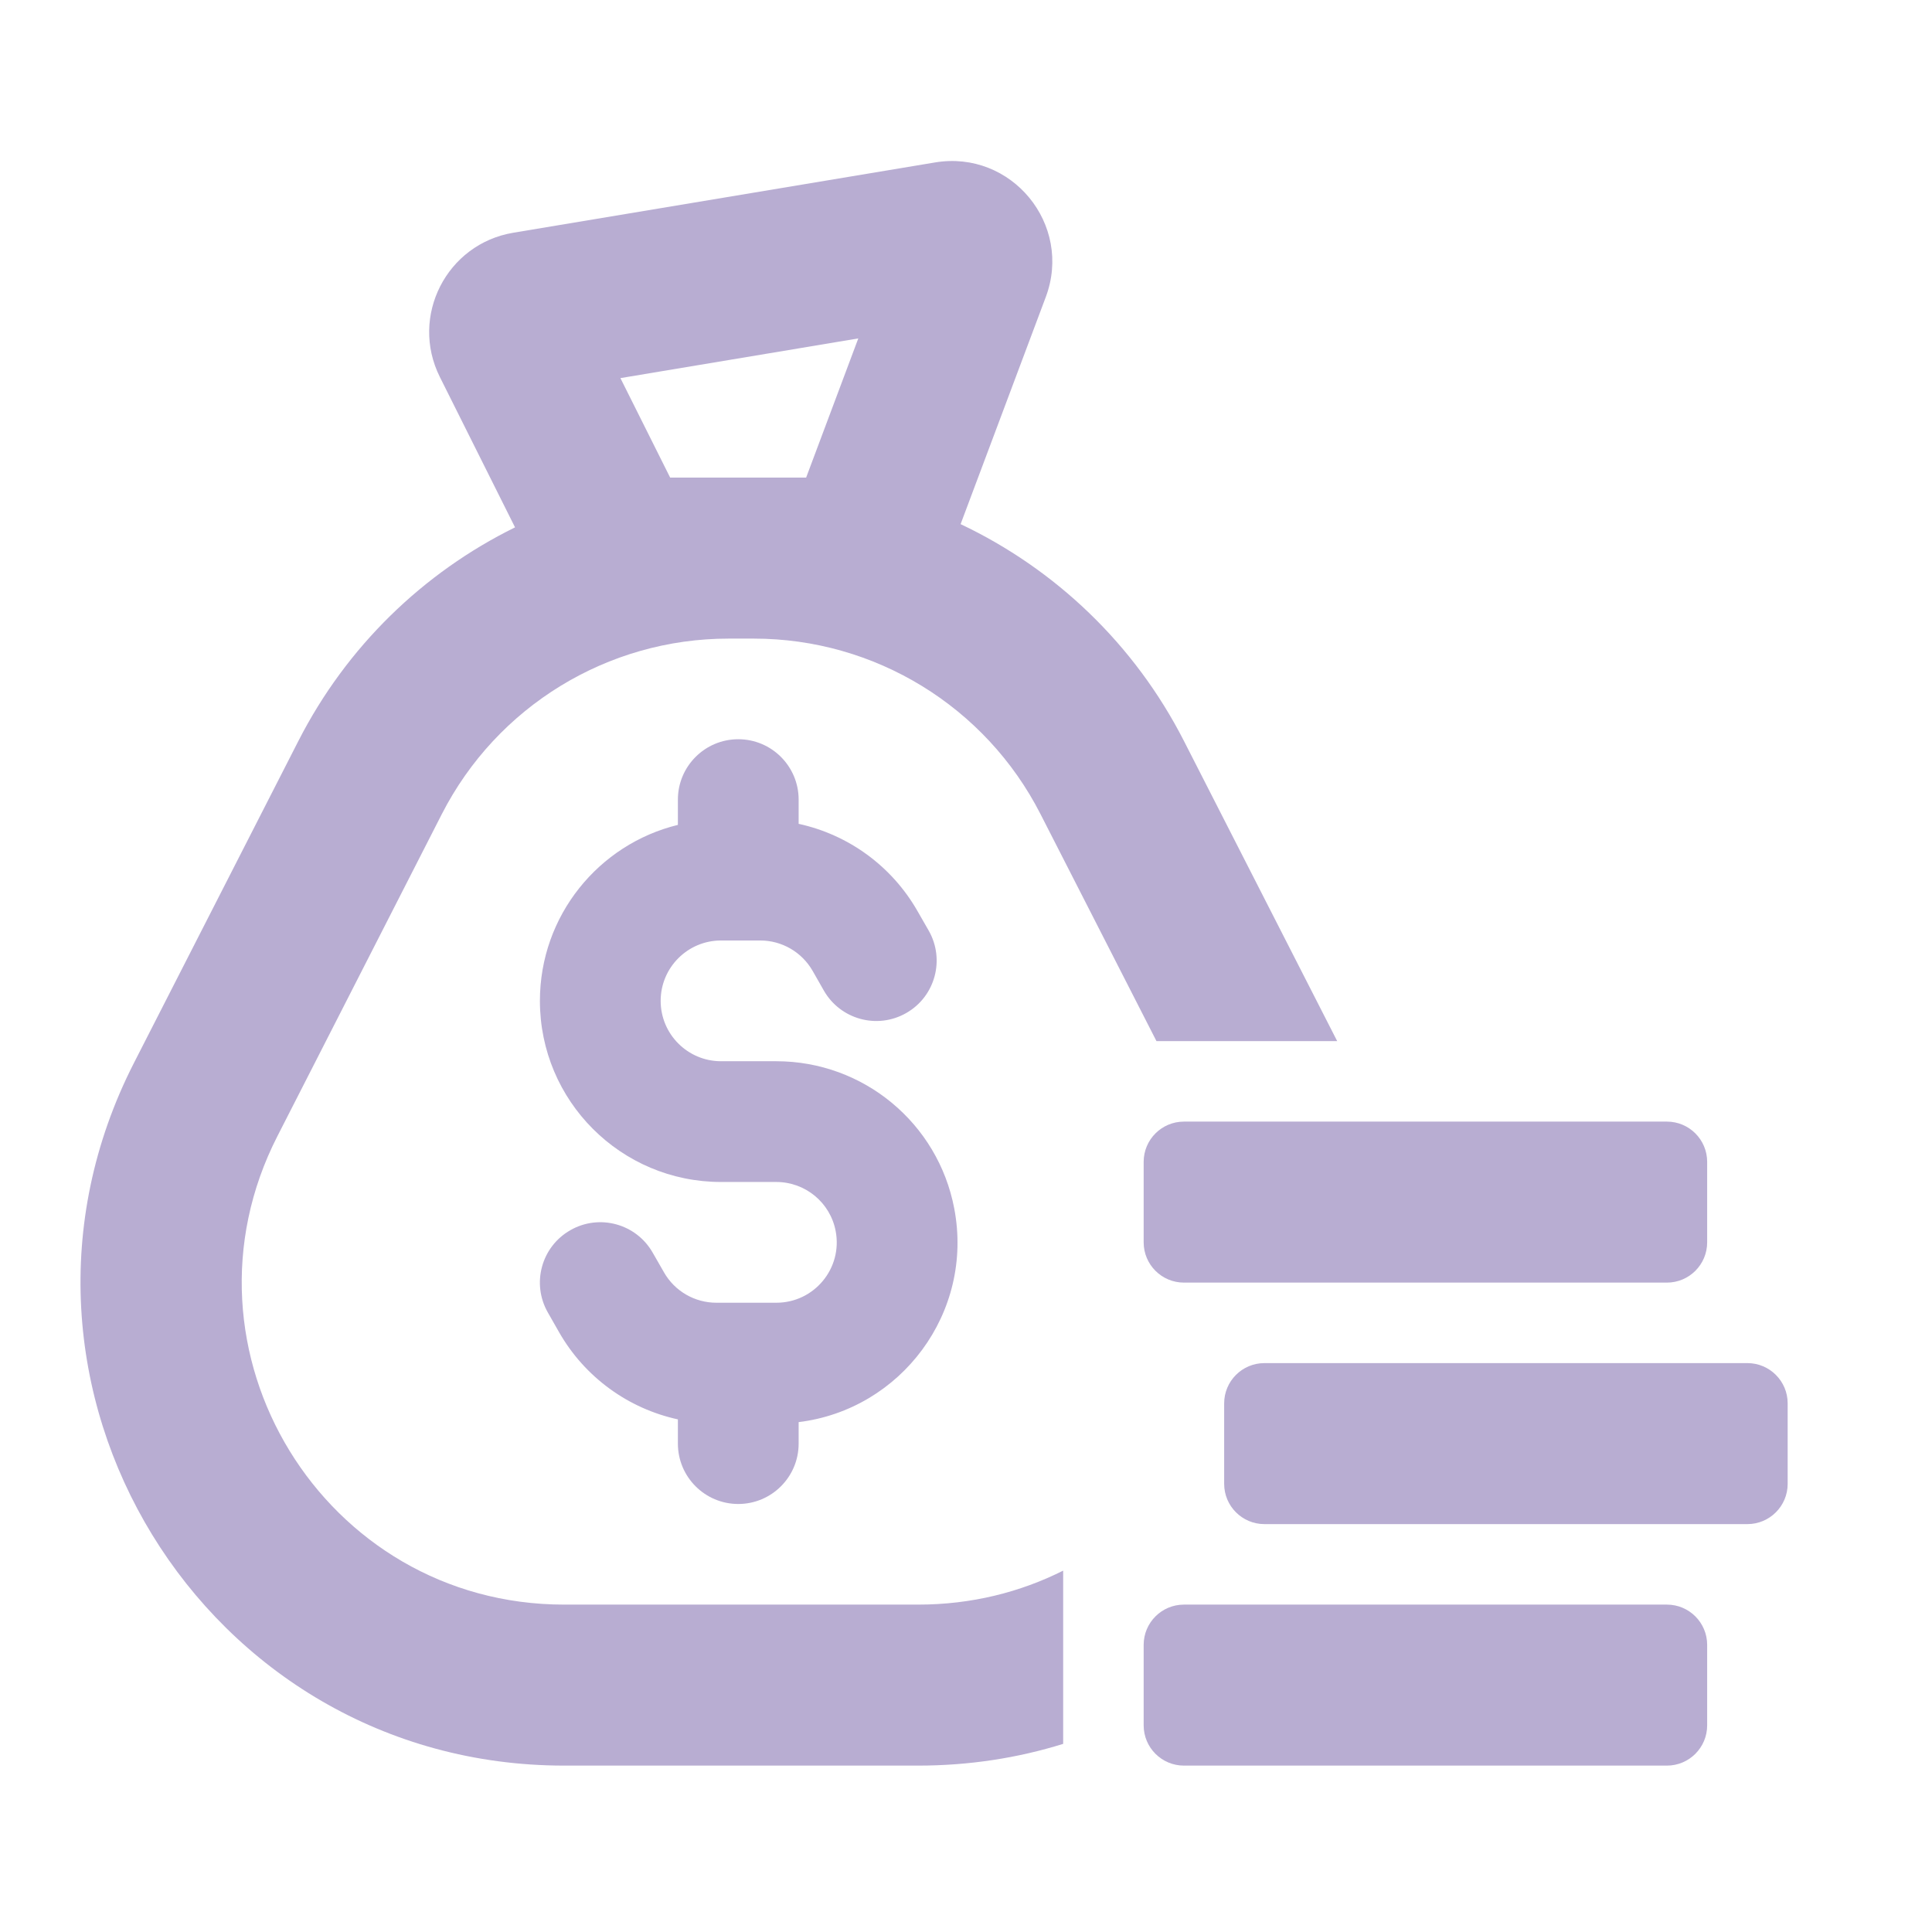
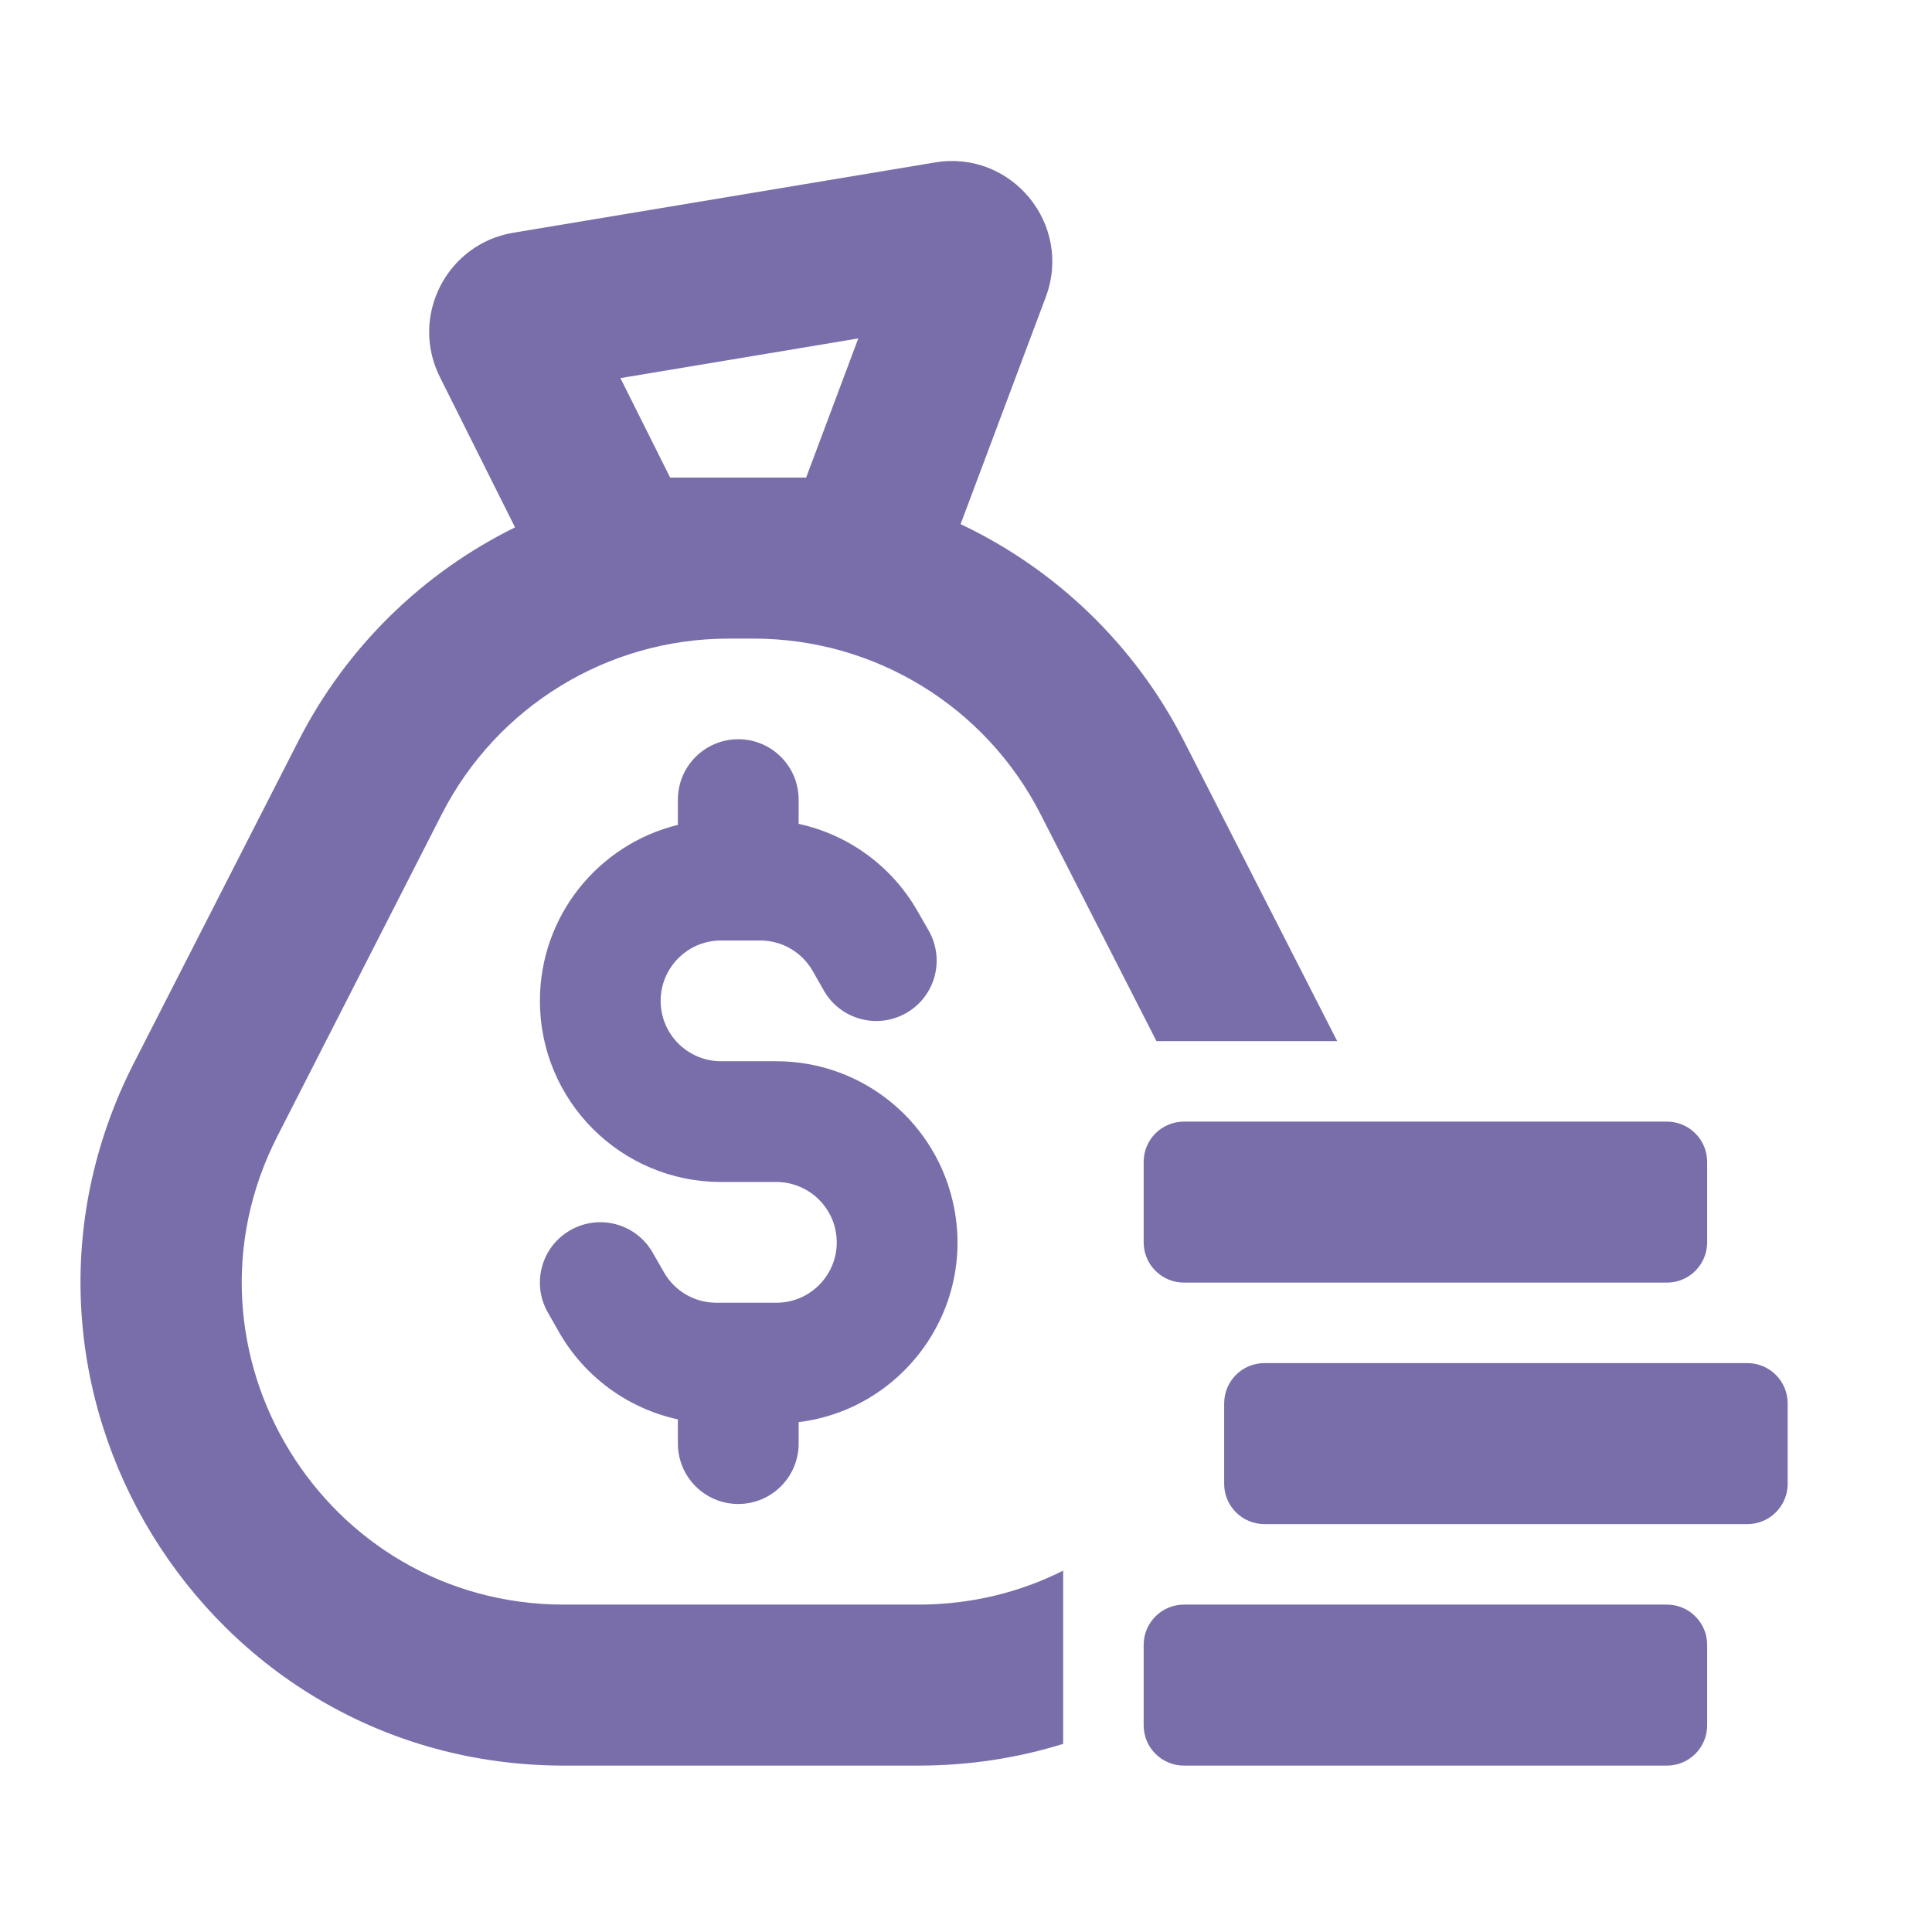
<svg xmlns="http://www.w3.org/2000/svg" viewBox="0 0 24 24" color="textSubtle" width="24" class="sc-4ba21b47-0 ebMyYP" height="24">
-   <path fill-rule="evenodd" clip-rule="evenodd" d="M11.406 19.933C12.066 19.933 12.674 19.779 13.207 19.511V21.663C12.645 21.838 12.041 21.933 11.406 21.933H7.008C2.525 21.933 -0.374 17.196 1.664 13.204L3.707 9.204C4.306 8.031 5.259 7.112 6.398 6.551L5.464 4.683C5.088 3.931 5.547 3.029 6.377 2.891L11.615 2.018C12.565 1.859 13.329 2.788 12.991 3.69L11.933 6.511C13.109 7.068 14.094 8.003 14.707 9.204L16.611 12.933H14.366L12.926 10.114C12.243 8.775 10.867 7.933 9.364 7.933H9.05C7.548 7.933 6.172 8.775 5.488 10.114L3.446 14.114C2.086 16.775 4.02 19.933 7.008 19.933H11.406ZM10.662 4.204L7.707 4.697L8.325 5.933H10.014L10.662 4.204Z" fill="#B8ADD2" />
-   <path d="M14.707 13.933C14.431 13.933 14.207 14.157 14.207 14.433V15.433C14.207 15.709 14.431 15.933 14.707 15.933H20.707C20.983 15.933 21.207 15.709 21.207 15.433V14.433C21.207 14.157 20.983 13.933 20.707 13.933H14.707Z" fill="#B8ADD2" />
-   <path d="M15.207 17.433C15.207 17.157 15.431 16.933 15.707 16.933H21.707C21.983 16.933 22.207 17.157 22.207 17.433V18.433C22.207 18.709 21.983 18.933 21.707 18.933H15.707C15.431 18.933 15.207 18.709 15.207 18.433V17.433Z" fill="#B8ADD2" />
-   <path d="M14.707 19.933C14.431 19.933 14.207 20.157 14.207 20.433V21.433C14.207 21.709 14.431 21.933 14.707 21.933L20.707 21.933C20.983 21.933 21.207 21.709 21.207 21.433V20.433C21.207 20.157 20.983 19.933 20.707 19.933L14.707 19.933Z" fill="#B8ADD2" />
-   <path d="M9.921 9.933C9.921 9.519 9.585 9.183 9.171 9.183C8.757 9.183 8.421 9.519 8.421 9.933V10.247C7.437 10.487 6.707 11.375 6.707 12.433C6.707 13.676 7.714 14.683 8.957 14.683H9.644C10.004 14.683 10.314 14.939 10.381 15.293C10.469 15.755 10.115 16.183 9.644 16.183H8.899C8.63 16.183 8.381 16.039 8.248 15.805L8.108 15.561C7.903 15.201 7.444 15.076 7.085 15.282C6.725 15.487 6.6 15.945 6.806 16.305L6.945 16.549C7.265 17.109 7.805 17.498 8.421 17.632V17.933C8.421 18.347 8.757 18.683 9.171 18.683C9.585 18.683 9.921 18.347 9.921 17.933V17.666C11.191 17.511 12.101 16.306 11.854 15.012C11.652 13.951 10.725 13.183 9.644 13.183H8.957C8.543 13.183 8.207 12.847 8.207 12.433C8.207 12.019 8.543 11.683 8.957 11.683H9.444C9.713 11.683 9.961 11.827 10.095 12.061L10.234 12.305C10.44 12.665 10.898 12.79 11.258 12.584C11.617 12.379 11.742 11.921 11.537 11.561L11.397 11.317C11.077 10.757 10.537 10.368 9.921 10.234V9.933Z" fill="#B8ADD2" />
+   <path fill-rule="evenodd" clip-rule="evenodd" d="M11.406 19.933C12.066 19.933 12.674 19.779 13.207 19.511V21.663C12.645 21.838 12.041 21.933 11.406 21.933H7.008C2.525 21.933 -0.374 17.196 1.664 13.204L3.707 9.204C4.306 8.031 5.259 7.112 6.398 6.551L5.464 4.683C5.088 3.931 5.547 3.029 6.377 2.891L11.615 2.018C12.565 1.859 13.329 2.788 12.991 3.69L11.933 6.511C13.109 7.068 14.094 8.003 14.707 9.204L16.611 12.933H14.366L12.926 10.114C12.243 8.775 10.867 7.933 9.364 7.933H9.05C7.548 7.933 6.172 8.775 5.488 10.114L3.446 14.114C2.086 16.775 4.02 19.933 7.008 19.933H11.406ZM10.662 4.204L7.707 4.697L8.325 5.933H10.014L10.662 4.204Z" fill="#7a6eaa" />
+   <path d="M14.707 13.933C14.431 13.933 14.207 14.157 14.207 14.433V15.433C14.207 15.709 14.431 15.933 14.707 15.933H20.707C20.983 15.933 21.207 15.709 21.207 15.433V14.433C21.207 14.157 20.983 13.933 20.707 13.933H14.707Z" fill="#7a6eaa" />
+   <path d="M15.207 17.433C15.207 17.157 15.431 16.933 15.707 16.933H21.707C21.983 16.933 22.207 17.157 22.207 17.433V18.433C22.207 18.709 21.983 18.933 21.707 18.933H15.707C15.431 18.933 15.207 18.709 15.207 18.433V17.433Z" fill="#7a6eaa" />
+   <path d="M14.707 19.933C14.431 19.933 14.207 20.157 14.207 20.433V21.433C14.207 21.709 14.431 21.933 14.707 21.933L20.707 21.933C20.983 21.933 21.207 21.709 21.207 21.433V20.433C21.207 20.157 20.983 19.933 20.707 19.933L14.707 19.933Z" fill="#7a6eaa" />
+   <path d="M9.921 9.933C9.921 9.519 9.585 9.183 9.171 9.183C8.757 9.183 8.421 9.519 8.421 9.933V10.247C7.437 10.487 6.707 11.375 6.707 12.433C6.707 13.676 7.714 14.683 8.957 14.683H9.644C10.004 14.683 10.314 14.939 10.381 15.293C10.469 15.755 10.115 16.183 9.644 16.183H8.899C8.63 16.183 8.381 16.039 8.248 15.805L8.108 15.561C7.903 15.201 7.444 15.076 7.085 15.282C6.725 15.487 6.6 15.945 6.806 16.305L6.945 16.549C7.265 17.109 7.805 17.498 8.421 17.632V17.933C8.421 18.347 8.757 18.683 9.171 18.683C9.585 18.683 9.921 18.347 9.921 17.933V17.666C11.191 17.511 12.101 16.306 11.854 15.012C11.652 13.951 10.725 13.183 9.644 13.183H8.957C8.543 13.183 8.207 12.847 8.207 12.433C8.207 12.019 8.543 11.683 8.957 11.683H9.444C9.713 11.683 9.961 11.827 10.095 12.061L10.234 12.305C10.44 12.665 10.898 12.79 11.258 12.584C11.617 12.379 11.742 11.921 11.537 11.561L11.397 11.317C11.077 10.757 10.537 10.368 9.921 10.234V9.933Z" fill="#7a6eaa" />
</svg>
